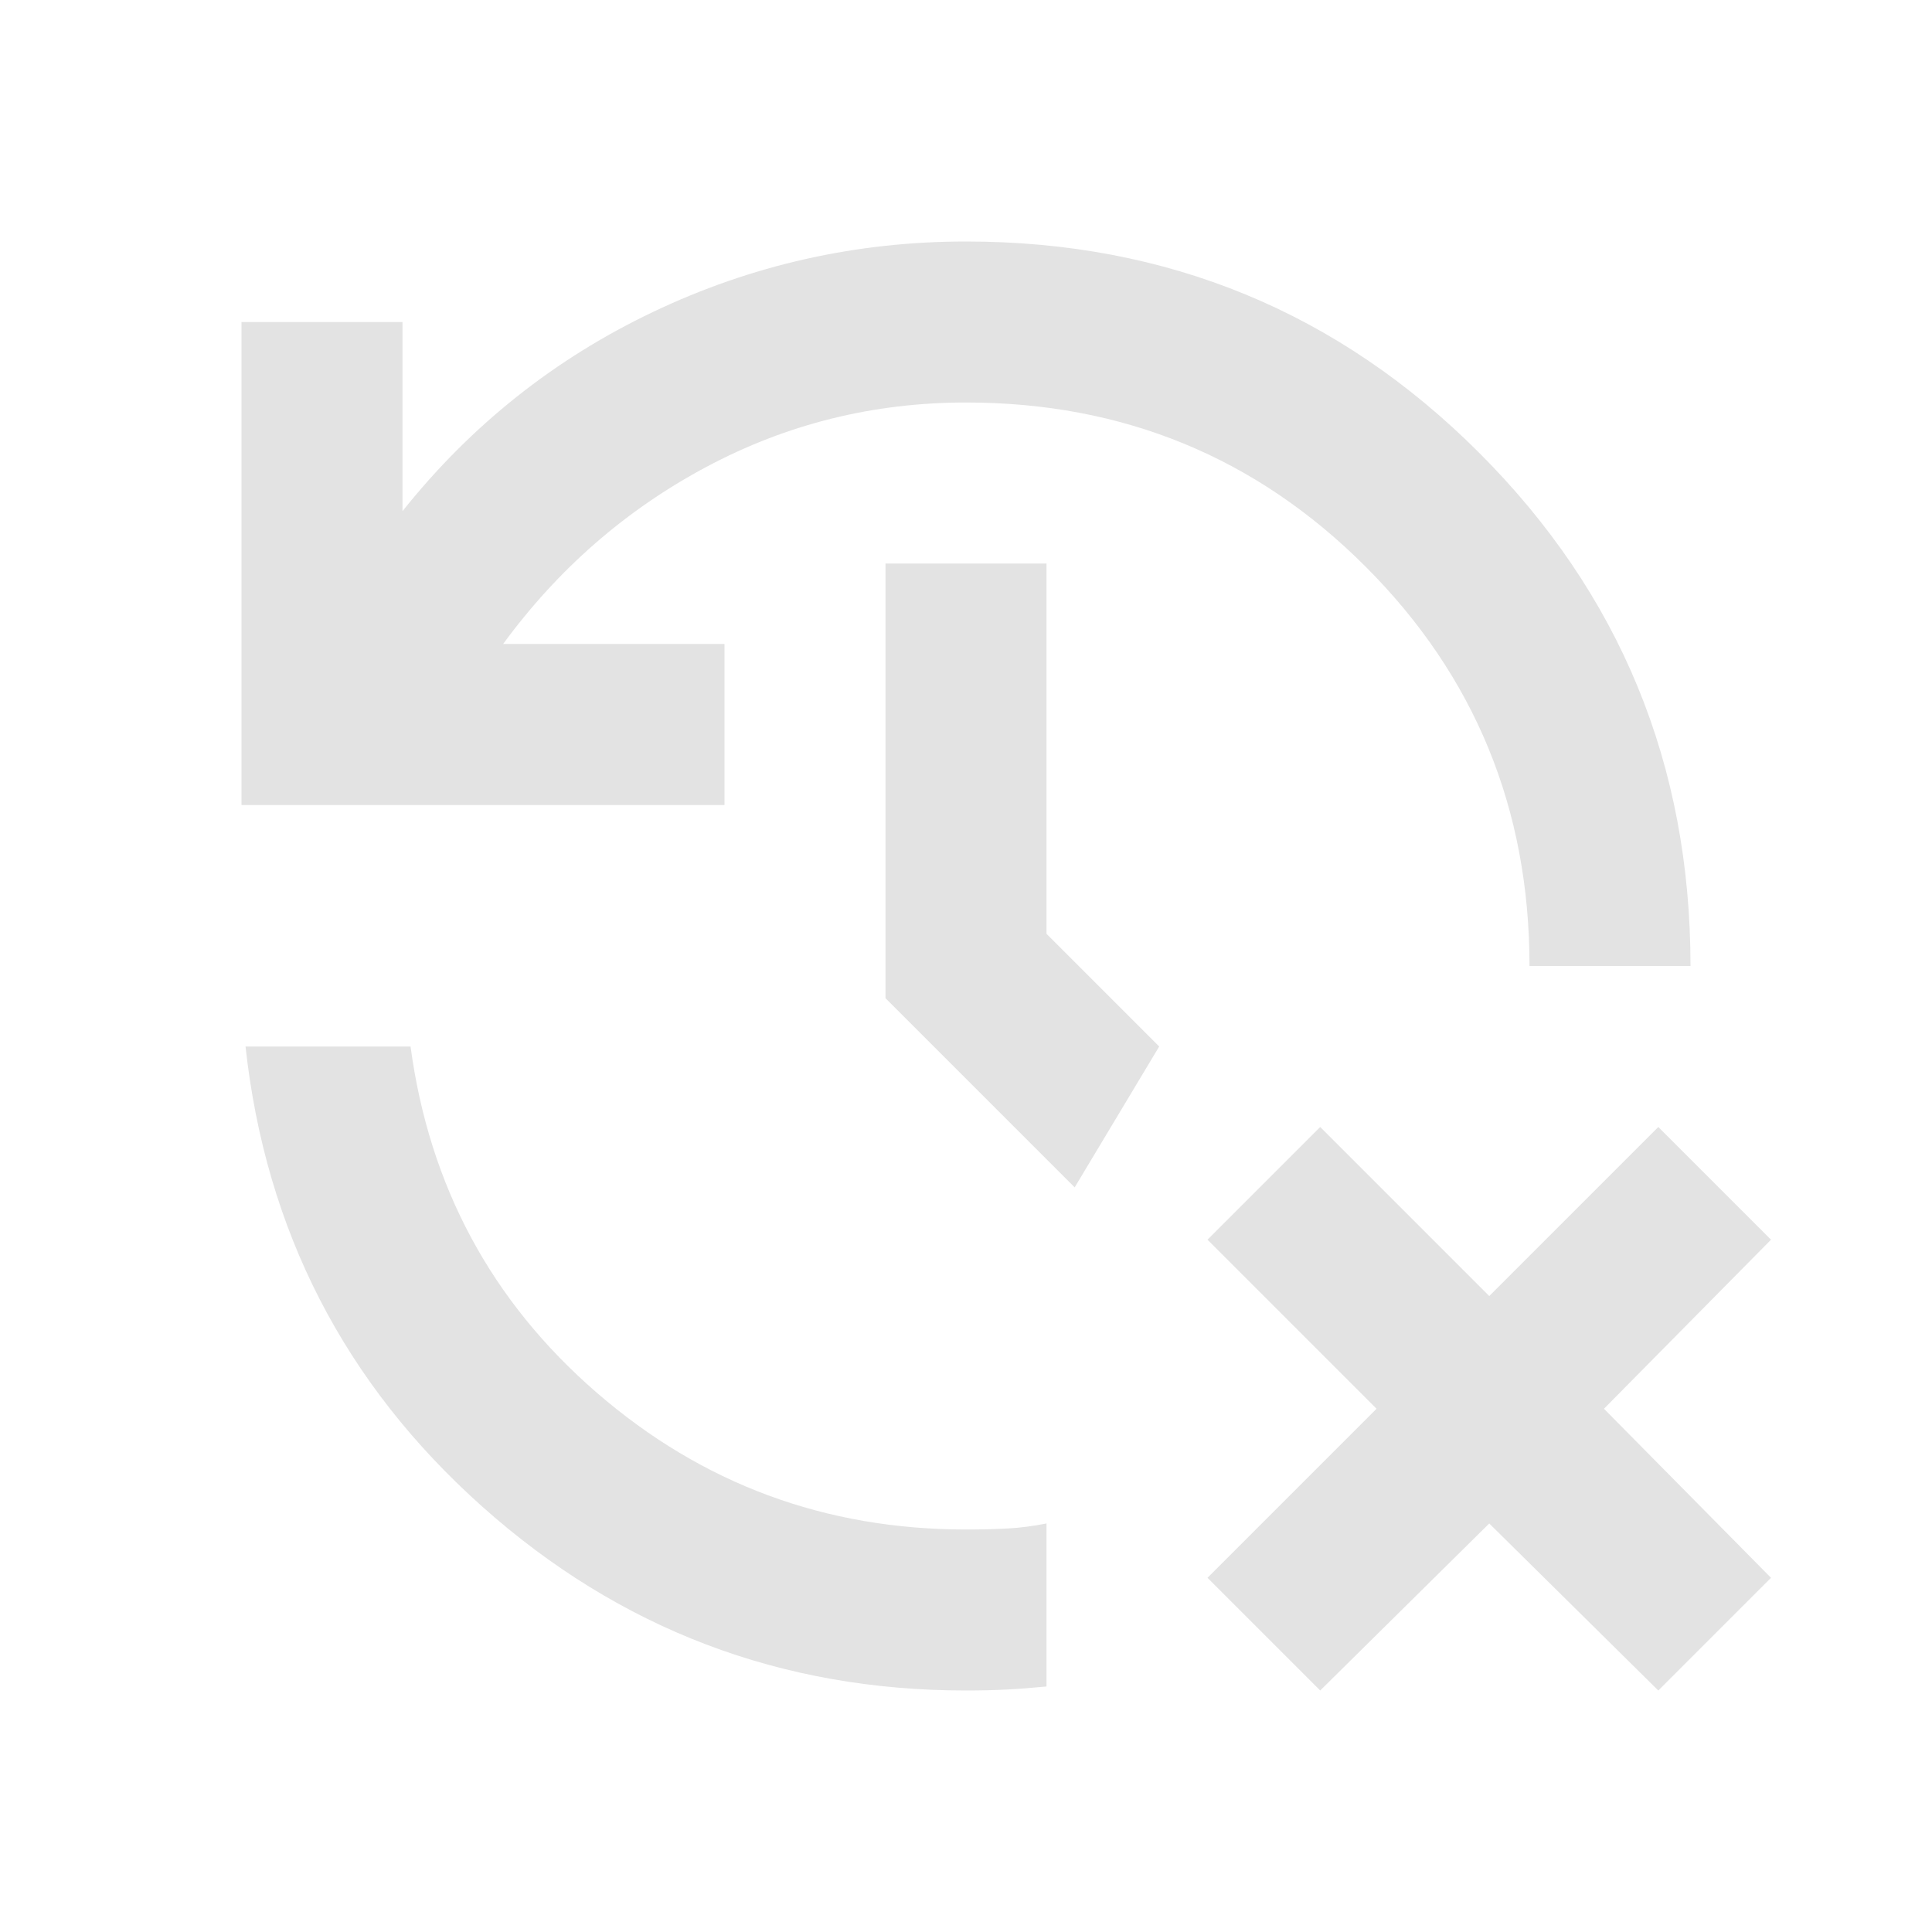
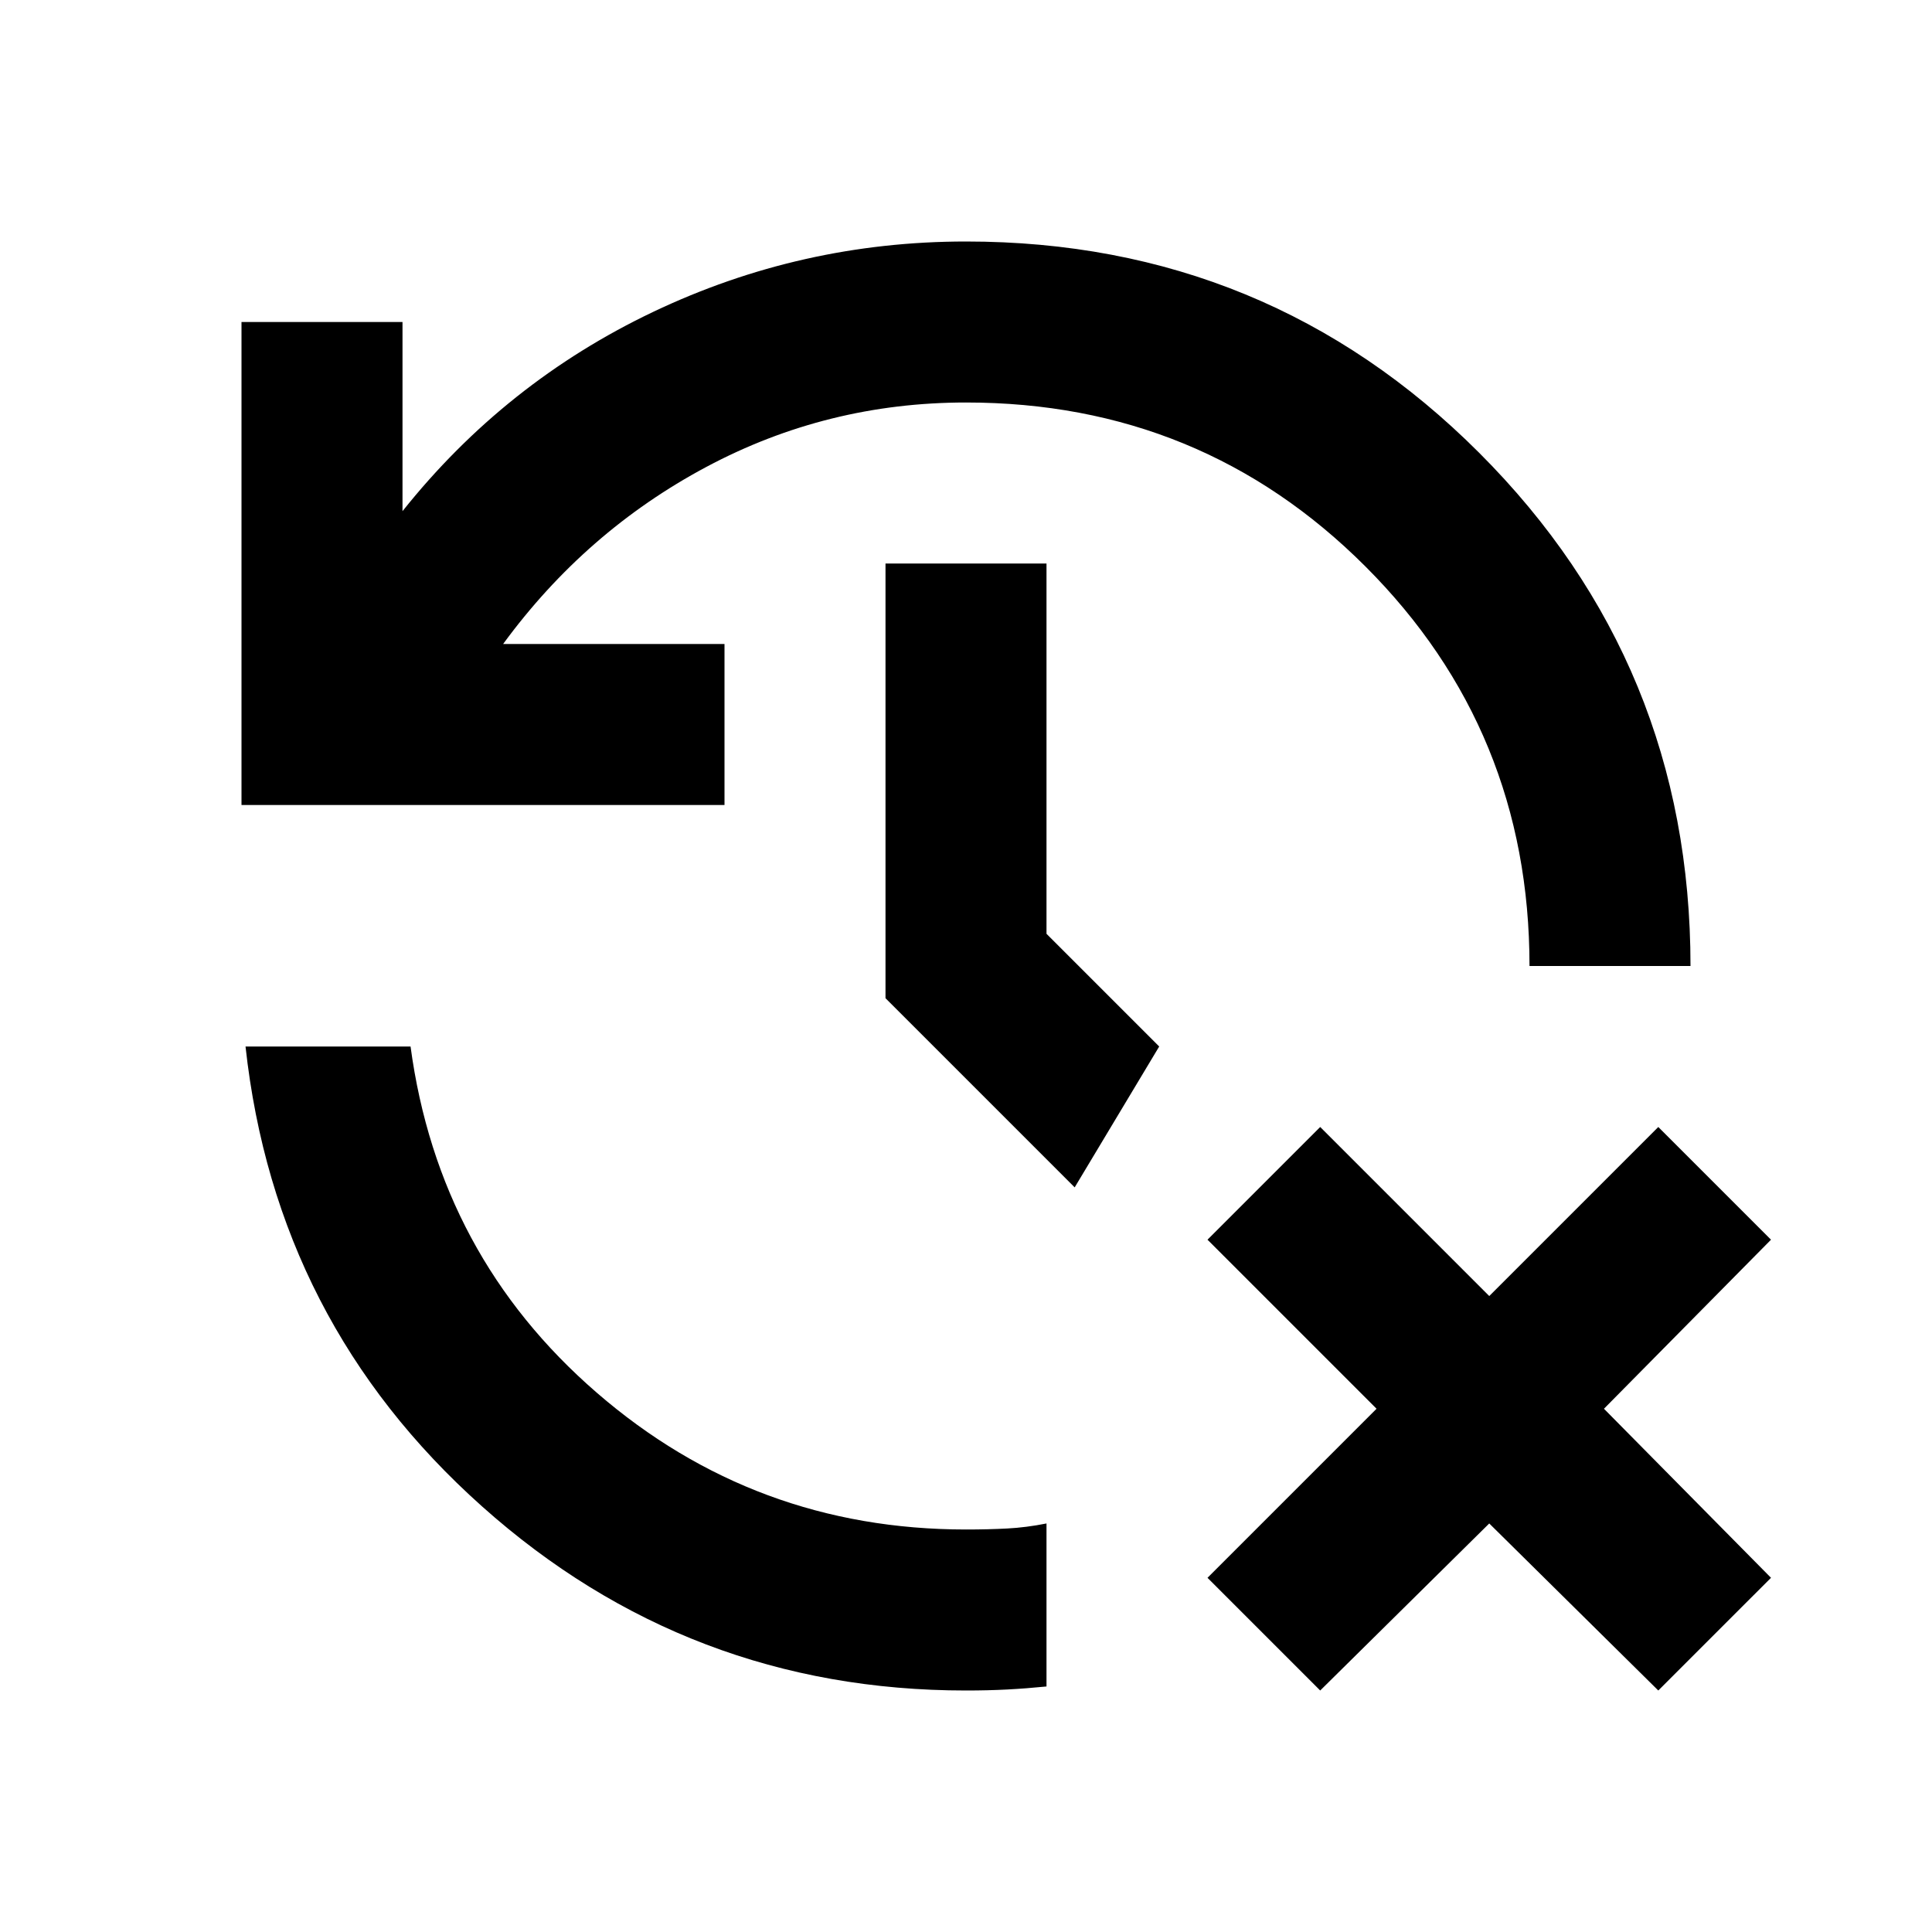
- <svg xmlns="http://www.w3.org/2000/svg" height="24px" viewBox="0 -960 960 960" width="24px" fill="#e3e3e3">
+ <svg xmlns="http://www.w3.org/2000/svg" height="24px" viewBox="0 -960 960 960" width="24px" fill="#000000">
  <path d="m656-120-56-56 84-84-84-84 56-56 84 84 84-84 56 56-83 84 83 84-56 56-84-83-84 83Zm-176 0q-138 0-240.5-91.5T122-440h82q14 104 92.5 172T480-200q11 0 20.5-.5T520-203v81q-10 1-19.5 1.5t-20.5.5ZM120-560v-240h80v94q51-64 124.5-99T480-840q150 0 255 105t105 255h-80q0-117-81.5-198.5T480-760q-69 0-129 32t-101 88h110v80H120Zm414 190-94-94v-216h80v184l56 56-42 70Z" />
</svg>
